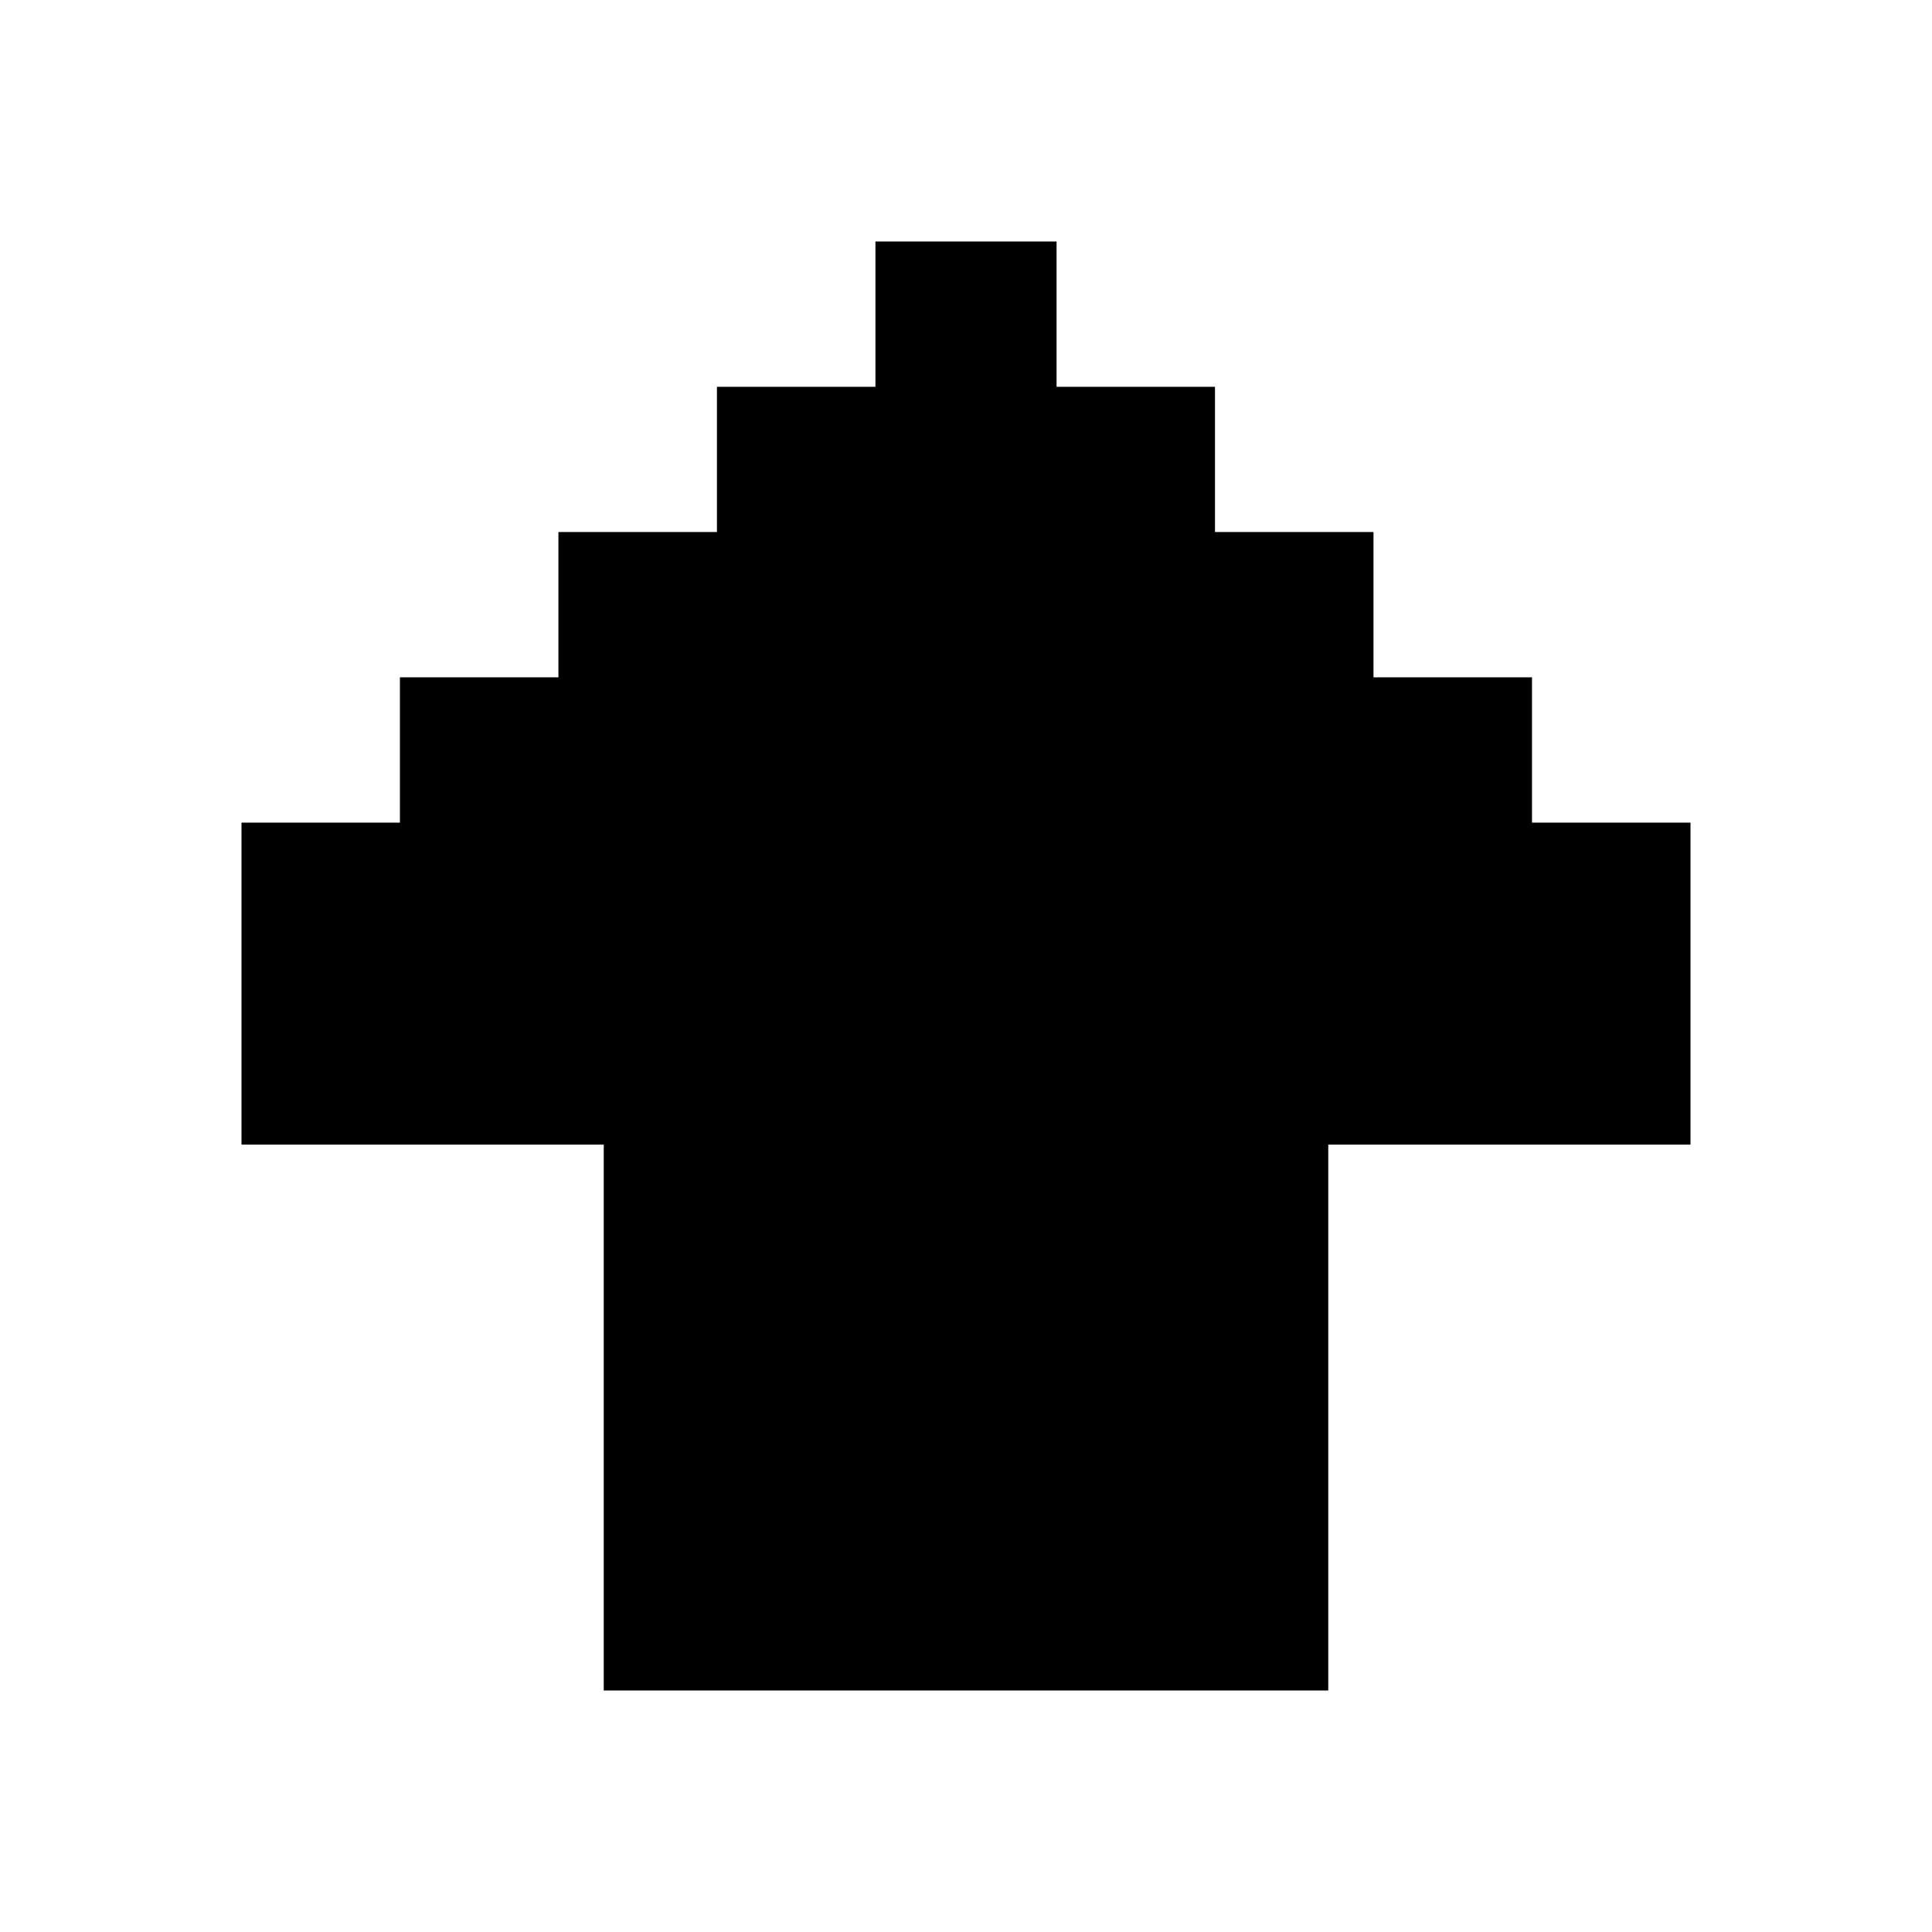
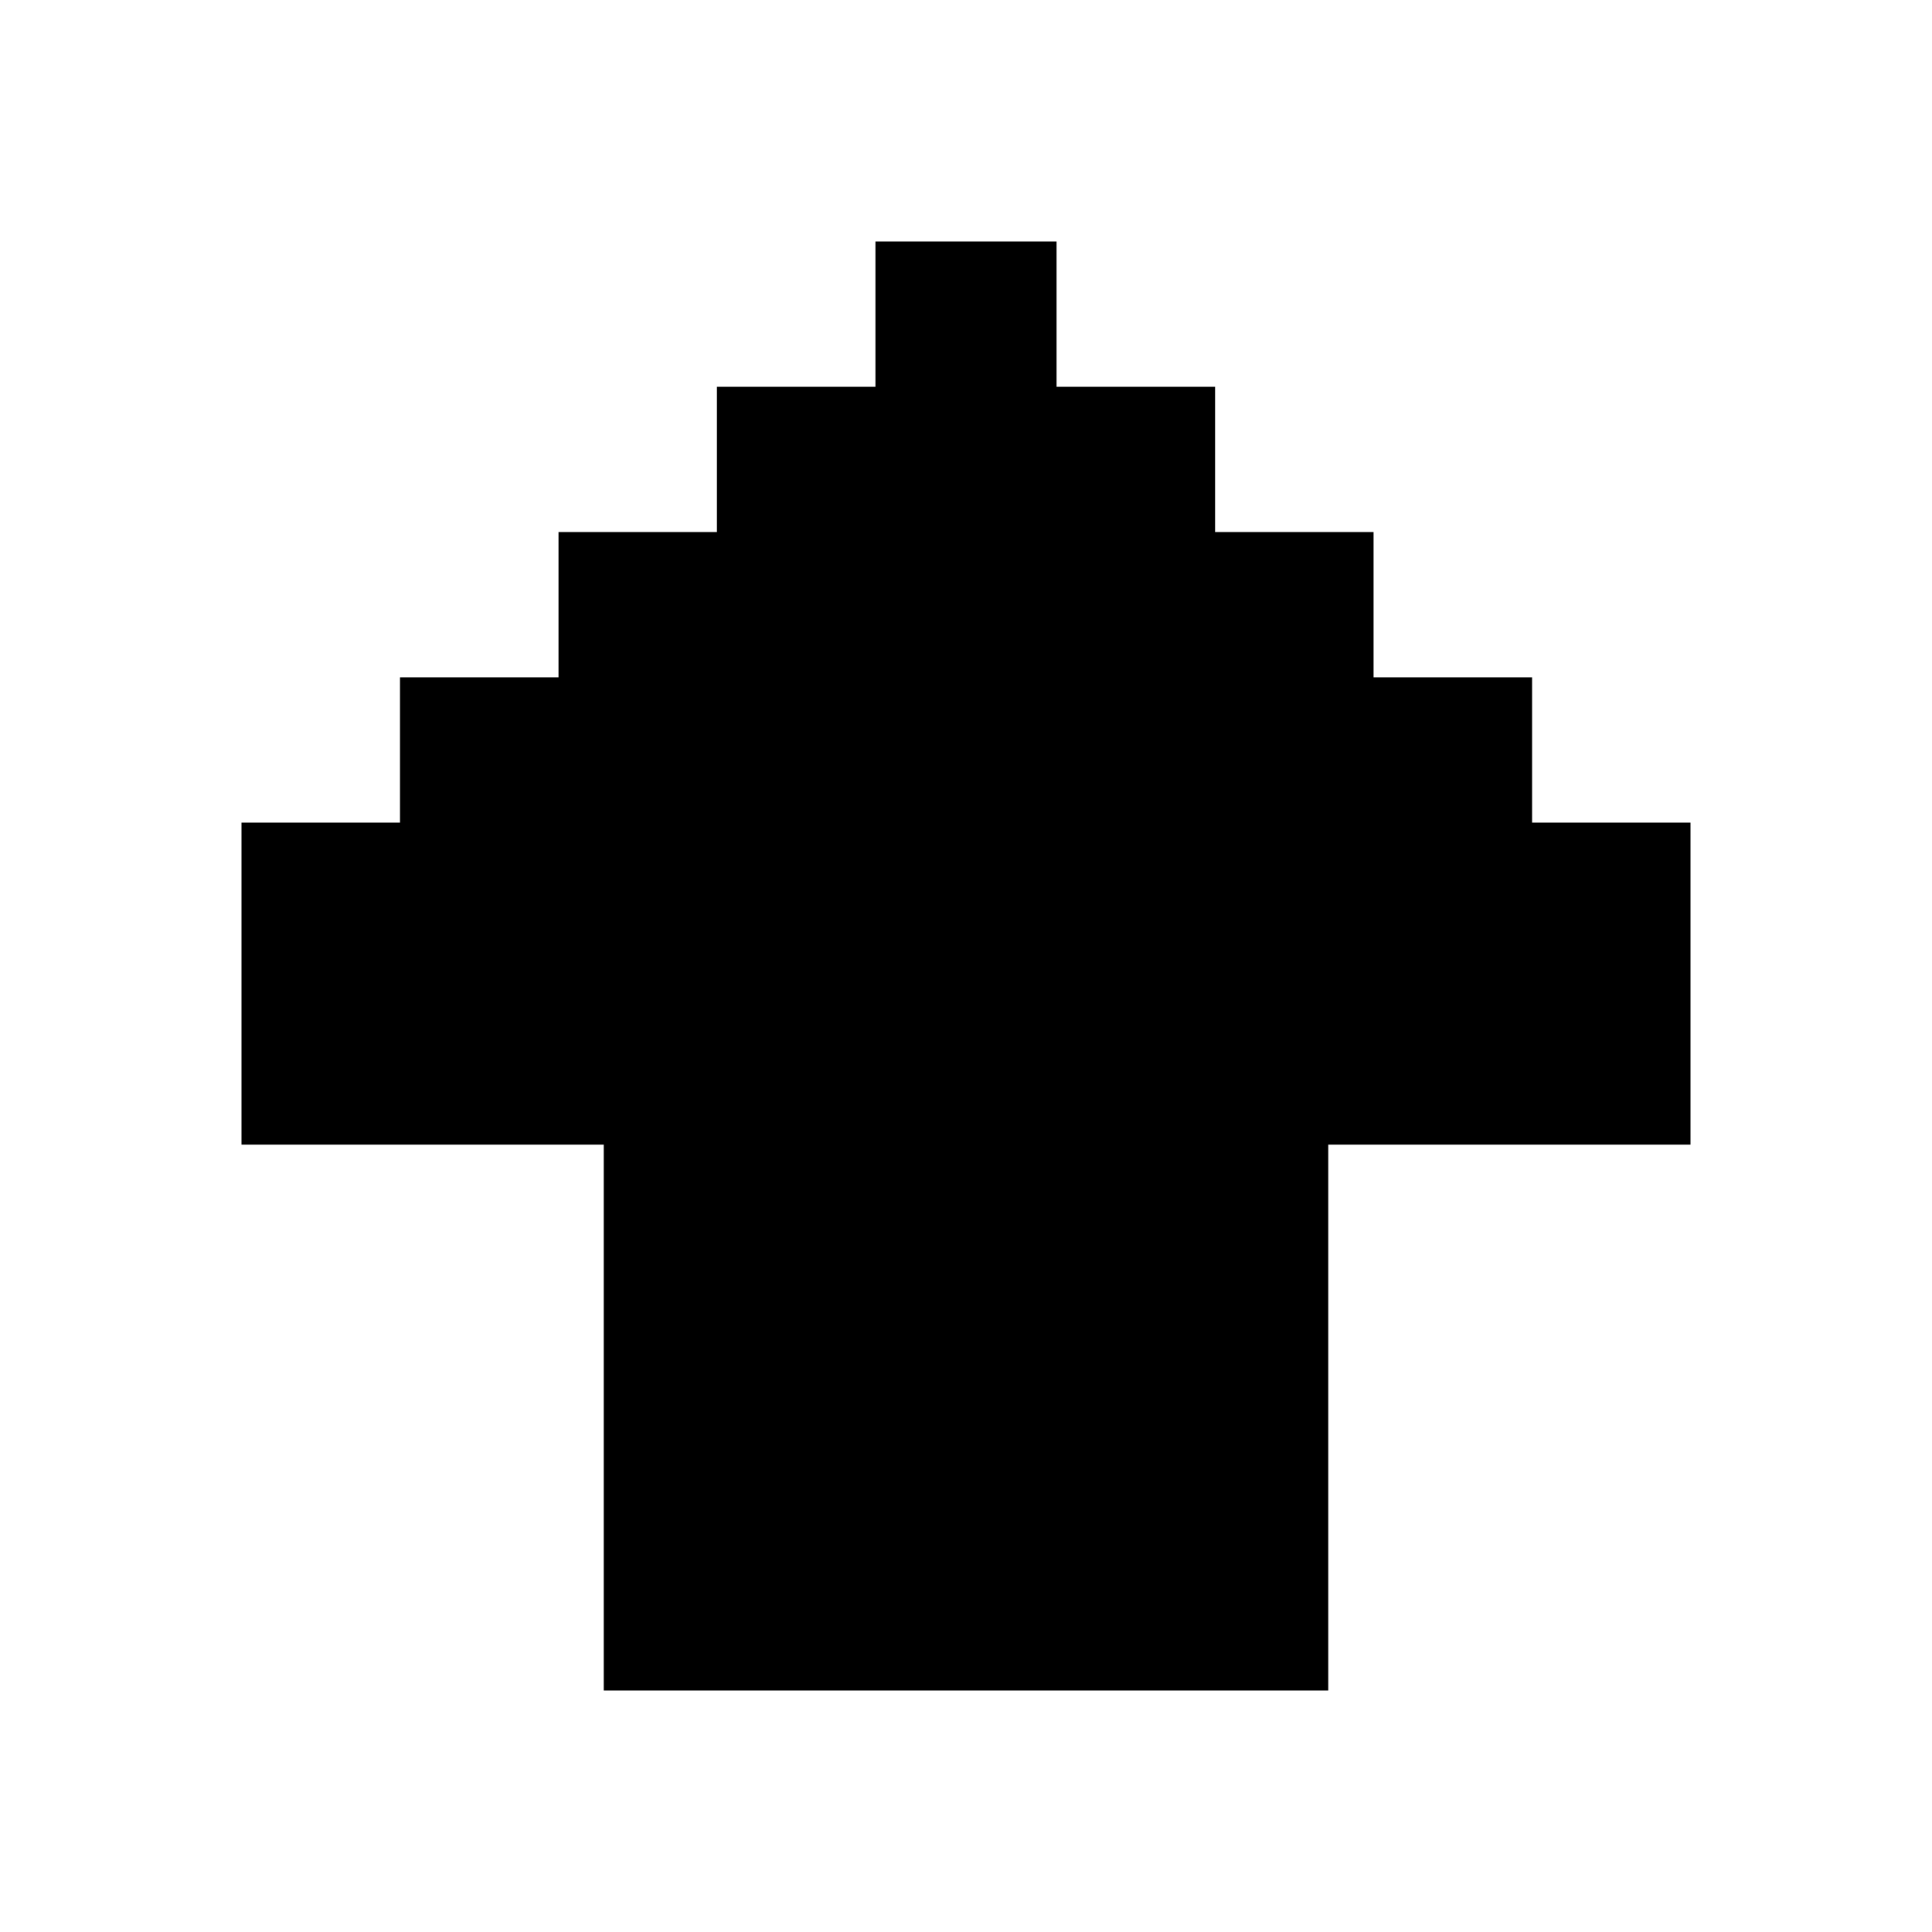
<svg xmlns="http://www.w3.org/2000/svg" width="24" height="24" viewBox="0 0 24 24" version="1.1" id="svg1">
  <defs id="defs1">
    <clipPath clipPathUnits="userSpaceOnUse" id="clipPath3">
      <path d="M 0,24 H 24 V 0 H 0 Z" transform="matrix(1.333333,0,0,-1.333333,0,32)" id="path3" />
    </clipPath>
    <clipPath clipPathUnits="userSpaceOnUse" id="clipPath1">
      <path d="M 0,24 H 24 V 0 H 0 Z" id="path1" />
    </clipPath>
    <clipPath clipPathUnits="userSpaceOnUse" id="clipPath5">
      <path d="M 0,24 H 24 V 0 H 0 Z" transform="translate(-18,-22.0002)" id="path5-3" />
    </clipPath>
    <clipPath clipPathUnits="userSpaceOnUse" id="clipPath7">
      <path d="M 0,24 H 24 V 0 H 0 Z" transform="translate(-20.0002,-20)" id="path7" />
    </clipPath>
    <clipPath clipPathUnits="userSpaceOnUse" id="clipPath9">
      <path d="M 0,24 H 24 V 0 H 0 Z" transform="translate(-19,-21)" id="path9" />
    </clipPath>
    <clipPath clipPathUnits="userSpaceOnUse" id="clipPath11">
      <path d="M 0,24 H 24 V 0 H 0 Z" transform="translate(-12.0003,-18)" id="path11" />
    </clipPath>
    <clipPath clipPathUnits="userSpaceOnUse" id="clipPath13">
      <path d="M 0,24 H 24 V 0 H 0 Z" id="path13" />
    </clipPath>
    <clipPath clipPathUnits="userSpaceOnUse" id="clipPath15">
      <path d="M 0,24 H 24 V 0 H 0 Z" transform="translate(-12,-22)" id="path15" />
    </clipPath>
    <clipPath clipPathUnits="userSpaceOnUse" id="clipPath17">
      <path d="M 0,24 H 24 V 0 H 0 Z" transform="translate(-2,-22)" id="path17-6" />
    </clipPath>
    <clipPath clipPathUnits="userSpaceOnUse" id="clipPath19">
      <path d="M 0,24 H 24 V 0 H 0 Z" transform="translate(-22,-22)" id="path19-0" />
    </clipPath>
  </defs>
  <g id="layer1">
-     <path id="rect2" style="fill:#000000;stroke-width:0.359;stroke-linejoin:round;paint-order:fill markers stroke" d="m -10.875,3 v 1.805 h 1.969 V 6.609 h 1.969 v 1.805 h 1.969 V 10.219 H -3 v 4 H -7.5 V 21 h -9 V 14.219 H -21 v -4 h 1.969 V 8.414 h 1.969 V 6.609 h 1.969 V 4.805 H -13.125 V 3 Z" transform="scale(-1,1)" />
+     <path id="rect2" style="fill:#000000;stroke-width:0.359;stroke-linejoin:round;paint-order:fill markers stroke" d="m 13.125,3 v 1.805 h 1.969 V 6.609 h 1.969 v 1.805 h 1.969 V 10.219 H 21 v 4 H 16.5 V 21 h -9 V 14.219 H 3 v -4 H 4.969 V 8.414 H 6.938 V 6.609 H 8.906 V 4.805 H 10.875 V 3 Z" />
  </g>
</svg>
